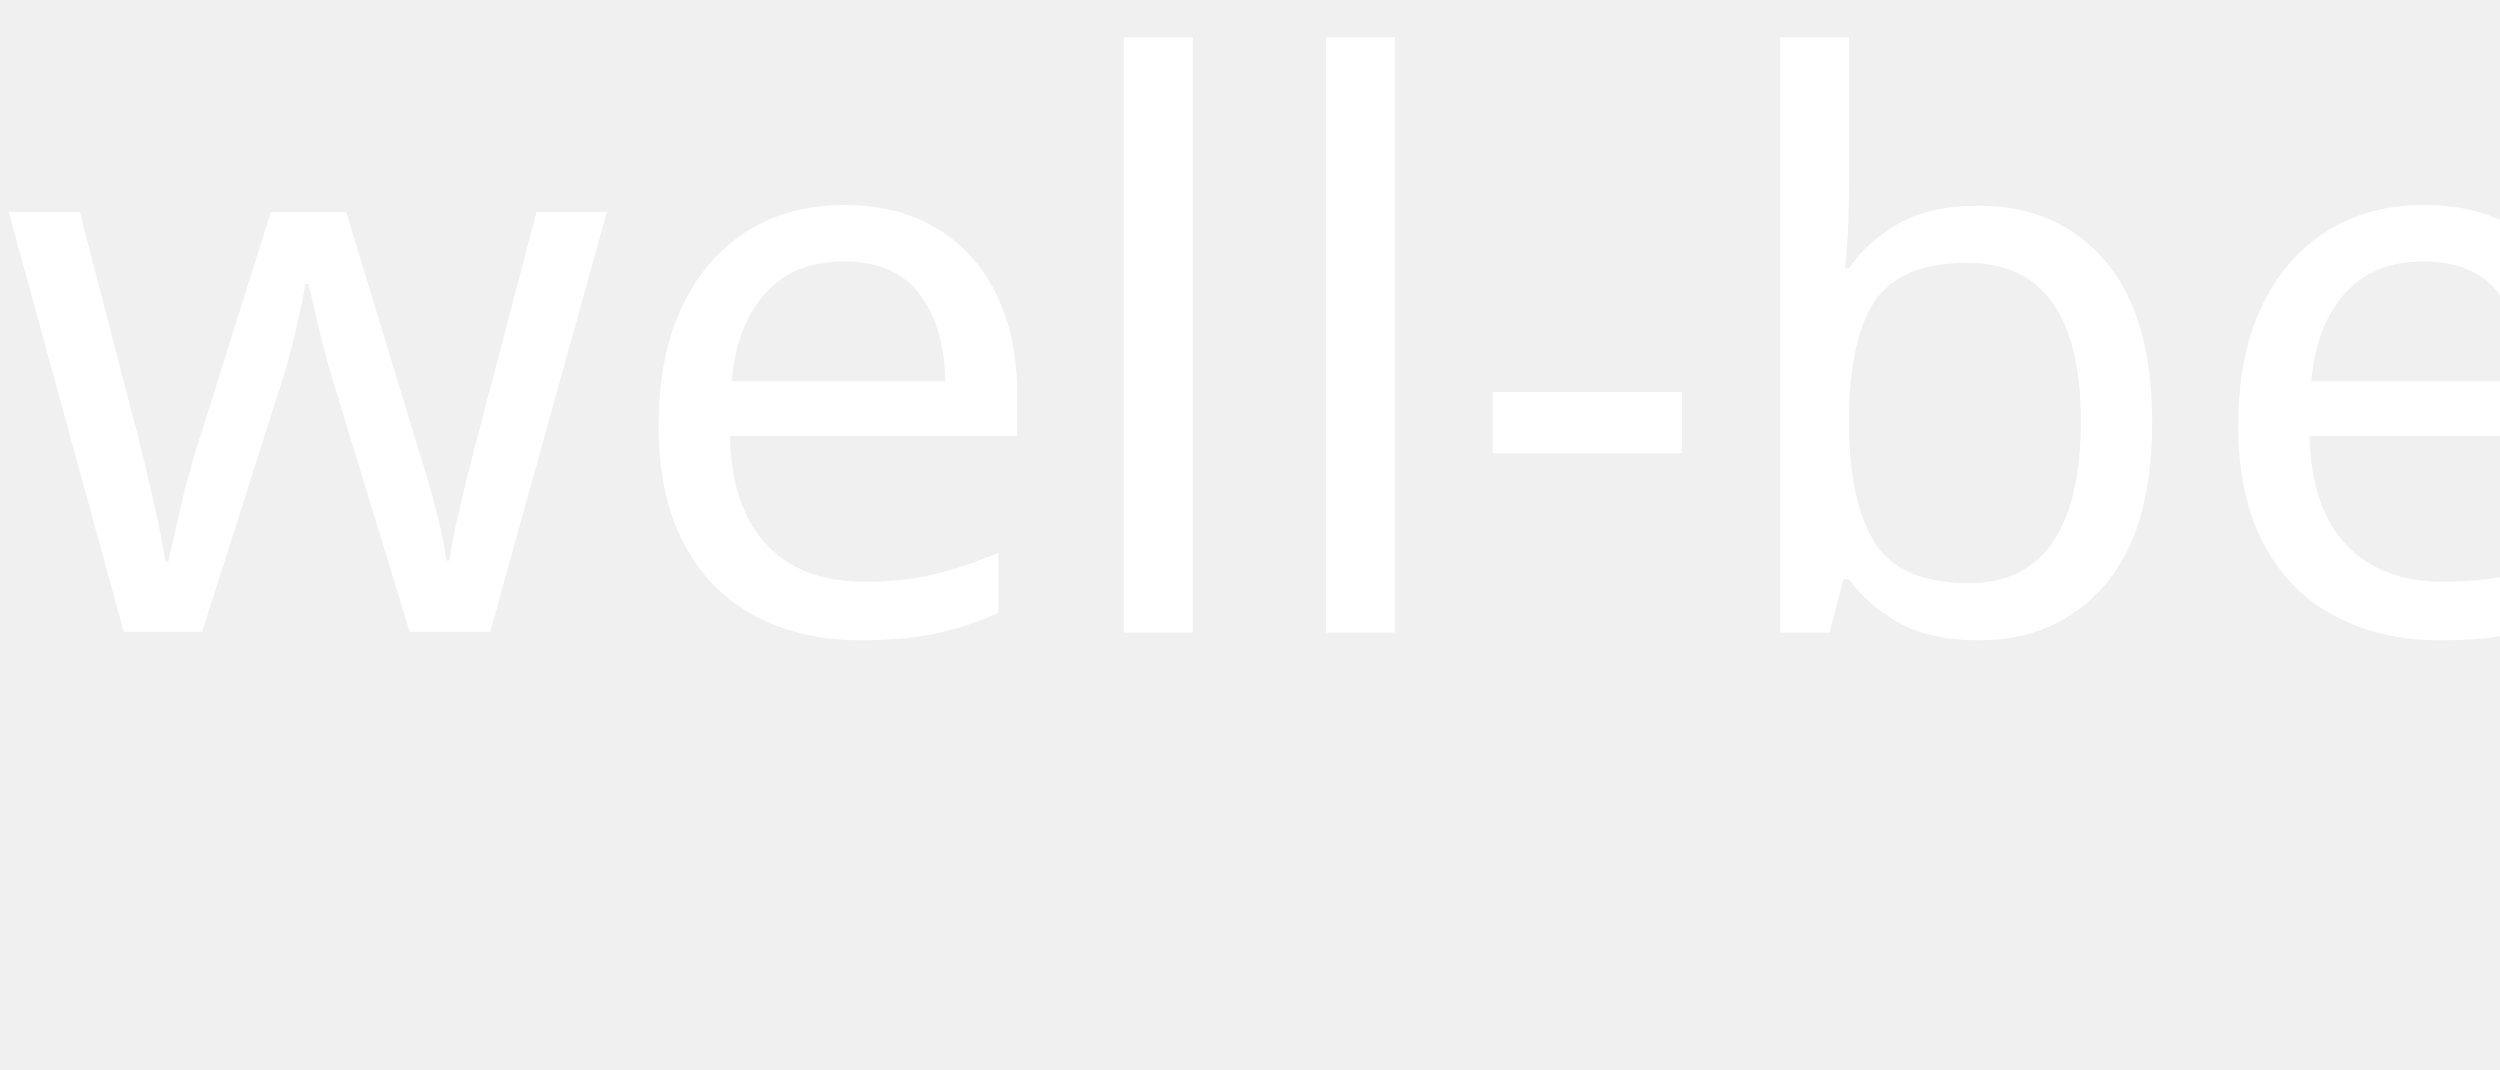
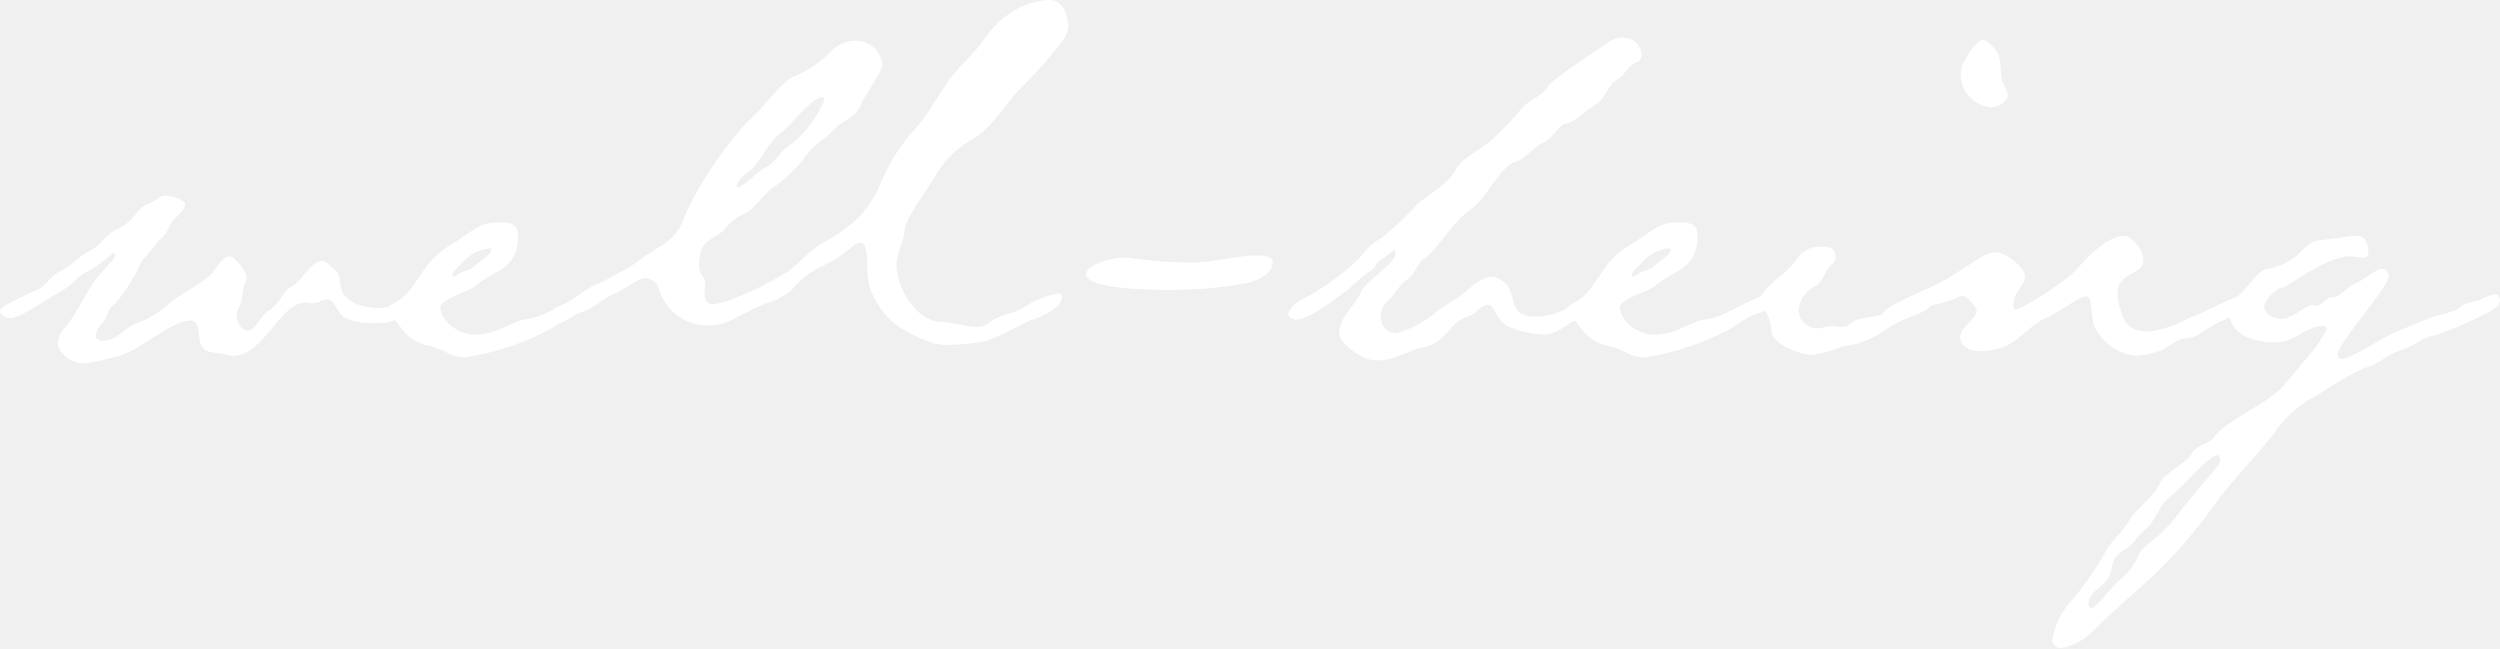
- <svg xmlns="http://www.w3.org/2000/svg" width="166" height="71">
-   <text id="well-being" transform="translate(0 42)" fill="#fff" font-size="52" font-family="EmilyAustin, Emily Austin">
-     <tspan x="0" y="0">well-being</tspan>
-   </text>
+ <svg xmlns="http://www.w3.org/2000/svg" width="165.88" height="43.004">
+   <path id="パス_47134" data-name="パス 47134" d="M28.184-2.132c0-.208-.26-.312-.416-.312-.624 0-1.508.832-2.548.832-.936 0-2.34-.312-2.548-1.352-.156-1.092 0-.78-.832-1.56a.642.642 0 00-.416-.208c-.728 0-1.352 1.352-1.976 1.664-.676.312-.728 1.144-1.612 1.664-.468.26-.832 1.3-1.352 1.3-.468 0-.728-.676-.728-1.04a.66.66 0 01.052-.312c.468-.78.26-1.4.52-1.82a.752.752 0 00.1-.364c0-.364-.78-1.4-1.144-1.4-.468 0-.832.728-1.092 1.04-.624.78-2.184 1.4-2.964 2.132a6.59 6.59 0 01-2.184 1.3C8.32-.312 7.8.572 6.864.572 6.656.572 6.4.468 6.4.208a1.351 1.351 0 01.468-.832c.364-.416.26-.884.832-1.3A8.384 8.384 0 008.9-3.64c.312-.416.416-.988.78-1.352.416-.364.624-.884 1.092-1.248.416-.312.468-.936.884-1.3.208-.208.676-.624.676-.936l-.052-.156a1.963 1.963 0 00-1.2-.416.629.629 0 00-.52.156c-.572.416-.988.364-1.456.988a3.086 3.086 0 01-1.356 1.092c-.676.312-1.04 1.092-1.716 1.4C5.3-5.1 4.784-4.368 4.056-4.056c-.624.26-.936.988-1.56 1.248-.676.26-1.3.624-1.924.936-.208.1-.52.26-.52.468 0 .312.468.468.728.468.62 0 2.86-1.564 3.536-1.924s.832-.94 1.716-1.248a14 14 0 001.4-1.04.27.27 0 01.208-.1.191.191 0 01.06.148 1.228 1.228 0 01-.312.468l-.832.936c-.728.832-1.4 2.5-2.184 3.38A1.478 1.478 0 003.9.676c0 .78.988 1.4 1.716 1.4a14.108 14.108 0 002.132-.468C9.152 1.4 11.336-.78 12.688-.78c.624 0 .52.936.624 1.352.156.988 1.144.676 1.82.936a.771.771 0 00.364.052c2.08 0 3.12-3.536 4.836-3.536.156 0 .312.052.416.052.416 0 .676-.26.988-.26.572 0 .676.988 1.248 1.248a4.063 4.063 0 001.924.312h.624c.52 0 2.652-.936 2.652-1.508zm4.472-3.328c0 .312-.884.832-1.144 1.092s-.676.26-.988.468c-.1.052-.26.208-.364.208s-.1-.052-.1-.1c0-.208.468-.624.624-.78a2.776 2.776 0 011.768-.988c.1-.004.204-.004.204.1zm6.968 3.38a.425.425 0 00-.468-.416c-.832 0-2.964 1.508-4.056 1.612S33.124.156 31.512.156c-.936 0-2.236-.832-2.236-1.82 0-.572 1.976-1.04 2.392-1.456 1.144-1.04 2.756-.988 2.756-3.276 0-.78-.468-.884-1.092-.884h-.468c-1.04 0-1.976.936-2.86 1.456A5.4 5.4 0 0028.028-3.9C27.3-2.86 27.092-2.392 26-1.82c-.156.156-.416.312-.416.572a.472.472 0 00.52.416c.468 0 .572 1.2 2.132 1.664A5.081 5.081 0 0129.8 1.4a2.3 2.3 0 001.144.26A17.711 17.711 0 0036.66-.26a9.538 9.538 0 011.56-.94c.364-.1 1.404-.412 1.404-.88zm15.132-13.364a7.169 7.169 0 01-2.132 2.912c-.676.312-1.2 1.352-1.716 1.56s-1.56 1.352-1.872 1.352a.112.112 0 01-.1-.1c0-.312.572-.78.78-.936.884-.676 1.248-1.924 2.08-2.5.676-.52 2.132-2.444 2.808-2.444a.138.138 0 01.152.156zm16.172-4.836c0-.78-.364-1.768-1.248-1.768a5.313 5.313 0 00-2.028.52 6.3 6.3 0 00-2.288 2.08c-.676.988-1.612 1.716-2.288 2.652-.78 1.04-1.352 2.236-2.236 3.224a12.817 12.817 0 00-2.34 3.64 7.154 7.154 0 01-1.612 2.444 11.268 11.268 0 01-2.444 1.664c-.78.52-1.352 1.248-2.08 1.768-1.04.676-3.952 2.184-5.044 2.184-.416 0-.52-.312-.52-.676 0-.208.052-.416.052-.676a.726.726 0 00-.156-.468 1.223 1.223 0 01-.26-.832 2.945 2.945 0 01.156-.936c.26-.78 1.2-.884 1.612-1.456A3.1 3.1 0 0149.5-7.9c.728-.364 1.144-1.248 1.872-1.716a10.443 10.443 0 002.392-2.392c.416-.52 1.092-.832 1.508-1.352s1.612-.988 1.82-1.56c.26-.78 1.508-2.288 1.508-2.86a1.745 1.745 0 00-1.716-1.56 2.2 2.2 0 00-1.664.676 7.6 7.6 0 01-2.548 1.716c-.832.364-2.132 2.288-3.016 2.964A25.546 25.546 0 0045.552-7.9a3.694 3.694 0 01-1.82 2.288 17.511 17.511 0 00-1.612 1.088 23.134 23.134 0 01-2.5 1.352c-.884.364-1.508 1.092-2.5 1.456a.831.831 0 00-.624.728c0 .26.208.416.52.416.52 0 1.248-.728 1.82-.884.78-.208 1.4-.936 2.184-1.2.52-.208 1.352-.936 1.82-.936a.94.94 0 01.936.728 3.356 3.356 0 003.336 2.396A2.576 2.576 0 0048-.572c.988-.364 1.872-.988 2.912-1.352a4.261 4.261 0 001.716-.936 5.5 5.5 0 011.82-1.456 8.706 8.706 0 002.08-1.3.9.9 0 01.572-.312c.26 0 .312.1.364.312.208.624.052 1.716.26 2.5a5.311 5.311 0 001.768 2.6 8.286 8.286 0 002.232 1.14 2.745 2.745 0 001.3.208 13.1 13.1 0 002.5-.26A28.718 28.718 0 0068.38-.78c.572-.156 2.132-.78 2.132-1.56 0-.1 0-.156-.052-.208-.052 0-.1-.052-.156-.052a6.734 6.734 0 00-2.132.832c-.78.572-1.82.572-2.444 1.092a1.164 1.164 0 01-.884.312c-.78 0-1.56-.312-2.288-.312-1.716 0-3.016-2.288-3.016-3.8 0-.832.52-1.56.52-2.288s1.612-2.808 2.028-3.588A6.592 6.592 0 0164.74-12.9c1.4-.936 2.08-2.444 3.276-3.536a26.884 26.884 0 002.548-2.912 1.62 1.62 0 00.364-.932zM84.5-4.628c0-.468-.728-.468-1.04-.468-1.456 0-2.808.468-4.316.468a28.006 28.006 0 01-4.16-.312h-.572c-.52 0-2.288.416-2.288 1.092 0 1.04 4.888 1.04 5.72 1.04a28.588 28.588 0 004.732-.416c.676-.104 1.924-.576 1.924-1.404zm24.492-13.78a1.237 1.237 0 00-1.2-1.144 1.65 1.65 0 00-1.04.312c-.884.676-3.64 2.34-4.056 3.016-.364.572-1.144.78-1.612 1.3a21.667 21.667 0 01-2.132 2.236c-.676.572-1.872 1.092-2.288 1.872C96.2-9.88 94.9-9.2 94.12-8.528a23.775 23.775 0 01-2.34 2.236c-.936.52-.884.676-1.56 1.4a16.5 16.5 0 01-3.952 2.812c-.26.156-.728.572-.728.884l.052.156a.774.774 0 00.468.208c.884 0 2.808-1.56 3.536-2.08a11.428 11.428 0 011.2-1.04c.676-.364.416-.624.988-.936.156-.052.728-.572.78-.572.052.052.1.1.1.156 0 .78-1.924 1.82-2.288 2.6-.416.988-1.456 1.664-1.456 2.756 0 .676 1.092 1.352 1.612 1.612a2.04 2.04 0 00.936.208c1.092 0 1.976-.676 3.068-.884 1.508-.312 1.716-1.716 2.912-2.028.52-.156.832-.78 1.352-.78.468 0 .468 1.04 1.352 1.456a7.283 7.283 0 002.288.52c.884 0 1.456-.624 2.184-.988.364-.208 1.716-.78 1.716-1.248a.4.4 0 00-.364-.416c-.936 0-2.028 1.456-4 1.456-2.288 0-.884-1.768-2.548-2.548a.964.964 0 00-.364-.1c-.676 0-1.4.676-1.872 1.092-.52.468-1.144.676-1.716 1.144a6.865 6.865 0 01-2.76 1.504 1.013 1.013 0 01-1.04-1.144 1.14 1.14 0 01.364-.884c.52-.468.832-1.144 1.352-1.508.572-.364.728-1.144 1.144-1.4.832-.52 1.924-2.5 3.172-3.328.988-.676 1.924-2.912 2.964-3.12.468-.1 1.2-.988 1.768-1.248.572-.208 1.144-1.248 1.4-1.248.572 0 1.4-.884 1.976-1.2.78-.416.936-1.456 1.508-1.716.52-.26.676-.884 1.248-1.144a.547.547 0 00.42-.52zm1.924 12.948c0 .312-.884.832-1.144 1.092s-.676.26-.988.468c-.1.052-.26.208-.364.208s-.1-.052-.1-.1c0-.208.468-.624.624-.78a2.776 2.776 0 011.768-.988c.1-.004.204-.004.204.1zm6.968 3.38a.425.425 0 00-.468-.416c-.832 0-2.964 1.508-4.056 1.612s-1.976 1.04-3.588 1.04c-.936 0-2.236-.832-2.236-1.82 0-.572 1.976-1.04 2.392-1.456 1.144-1.04 2.756-.988 2.756-3.276 0-.78-.468-.884-1.092-.884h-.468c-1.04 0-1.976.936-2.86 1.456a5.4 5.4 0 00-1.976 1.924c-.728 1.04-.936 1.508-2.028 2.08-.156.156-.416.312-.416.572a.472.472 0 00.52.416c.468 0 .572 1.2 2.132 1.664a5.081 5.081 0 011.56.572 2.3 2.3 0 001.144.26 17.711 17.711 0 005.72-1.924 9.538 9.538 0 011.56-.936c.364-.104 1.404-.416 1.404-.884zm10.452-.052c0-.26-.312-.312-.52-.312a1.812 1.812 0 00-.884.312c-.364.26-.728.156-1.352.624-.832.624-2.132.416-2.7.884a.8.8 0 01-.676.26c-.208 0-.416-.052-.572-.052-.364 0-.676.156-1.04.156a1.246 1.246 0 01-1.2-1.2 2.027 2.027 0 011.092-1.612c.572-.26.676-1.144 1.144-1.456a.507.507 0 00.208-.468c0-.624-.416-.676-.884-.676a1.811 1.811 0 00-1.456.52 6.01 6.01 0 01-1.352 1.456c-.312.208-1.352 1.2-1.352 1.56 0 .312.312.572.468.832a3.989 3.989 0 01.364 1.4c.26.78 1.924 1.4 2.7 1.4a9.041 9.041 0 002.028-.572 5.74 5.74 0 002.5-.884 8.493 8.493 0 011.768-.988c.468-.196 1.716-.56 1.716-1.184zm4.94-13.624c0-.364-.364-.676-.416-1.092-.1-.624 0-1.456-.468-1.976-.208-.208-.52-.572-.78-.572-.416 0-1.456 1.508-1.456 2.08a2.2 2.2 0 002.08 2.392c.416 0 1.04-.416 1.04-.832zM149.6-2.08c0-.312-.364-.416-.572-.416-.624 0-2.7 1.2-3.64 1.508a8.079 8.079 0 01-2.652.936c-1.4 0-1.716-.416-2.08-1.768a3.069 3.069 0 01-.1-.728c0-1.508 1.716-1.2 1.716-2.236 0-.572-.676-1.612-1.3-1.612-1.092 0-2.548 1.508-3.172 2.288a18.848 18.848 0 01-3.9 2.6c-.208 0-.26-.1-.26-.312 0-.78.78-1.352.78-1.872 0-.624-1.3-1.612-1.924-1.612a1.753 1.753 0 00-.884.26c-.988.572-1.872 1.248-2.86 1.768-.832.416-1.664.728-2.444 1.144-.26.1-1.4.676-1.4 1.04 0 .208.572.26.728.26a2.543 2.543 0 001.2-.416c.936-.572 2.028-.572 3.068-1.04a1.1 1.1 0 01.364-.156c.26 0 .936.78.936.988 0 .624-1.092 1.092-1.092 1.768 0 .624.676.936 1.248.936 2.6 0 2.86-1.56 4.628-2.288.624-.26 2.028-1.352 2.5-1.352s.26 1.612.572 2.08a3.416 3.416 0 002.7 1.872 5.543 5.543 0 001.56-.312c.624-.208 1.04-.78 1.664-.832.832-.052 1.04-.364 1.664-.728a12.565 12.565 0 012.08-.988c.304-.156.872-.416.872-.78zm-2.236 10.5a.924.924 0 01-.208.52c-.884 1.092-1.82 2.08-2.652 3.224a9.856 9.856 0 01-.988 1.092c-.364.416-1.248.936-1.508 1.4a4.3 4.3 0 01-1.352 1.82c-.416.312-1.508 1.82-1.82 1.82-.156 0-.208-.156-.208-.26 0-.988 1.3-1.092 1.508-2.288a1.628 1.628 0 01.832-1.3c.52-.208.936-.988 1.4-1.352.572-.416.832-1.248 1.3-1.82.572-.572 1.2-1.04 1.716-1.664.26-.26 1.4-1.456 1.768-1.456.164.008.216.164.216.268zm18.568-10.552c0-.156-.156-.416-.312-.416a2.925 2.925 0 00-.936.364c-.572.208-1.04.156-1.508.624-.156.156-1.56.468-1.924.624L158.964 0c-.728.312-2.964 1.768-3.484 1.768-.208 0-.312-.1-.312-.26 0-.884 3.38-4.42 3.38-5.252a.455.455 0 00-.416-.468c-.468 0-1.2.728-1.716.936-.468.156-1.144.936-1.508.936-.572 0-.728.572-1.2.572-.052 0-.156-.052-.208-.052-.468 0-1.3.936-2.132.936-.416 0-1.092-.312-1.092-.832 0-.312.78-1.248 1.2-1.248.364 0 2.86-2.08 4.524-2.08.312 0 .572.1.884.1.26 0 .312-.26.312-.468 0-.468-.208-.988-.78-.988s-1.144.156-1.716.208c-.832.1-1.2.052-1.82.676a4.054 4.054 0 01-2.34 1.3c-.624 0-1.508 1.508-2.132 1.924a.833.833 0 00-.468.832c0 1.664 1.716 2.132 3.12 2.132 1.248 0 2.028-1.092 3.12-1.092.1 0 .26.052.26.208a8.11 8.11 0 01-1.248 1.82l-1.56 1.872c-1.04 1.248-3.848 2.34-4.628 3.432-.312.52-1.144.52-1.508 1.092-.364.728-1.872 1.3-2.132 2.028-.364.832-1.56 1.664-2.028 2.444-.364.728-1.352 1.508-1.612 2.132a19.565 19.565 0 01-2.288 3.276 4.918 4.918 0 00-1.2 2.444.552.552 0 00.624.624 4.126 4.126 0 002.236-1.3c1.144-1.144 2.392-2.184 3.588-3.276a31.94 31.94 0 004.264-4.888c1.2-1.664 2.7-3.12 3.952-4.732a7.817 7.817 0 013.016-2.652 25.4 25.4 0 012.964-1.716c.936-.208 1.664-.988 2.6-1.248.78-.26 1.352-.832 2.132-.936a21.058 21.058 0 002.968-1.244c.312-.16 1.352-.572 1.352-1.092z" transform="translate(-.052 22.048)" fill="#fff" />
</svg>
